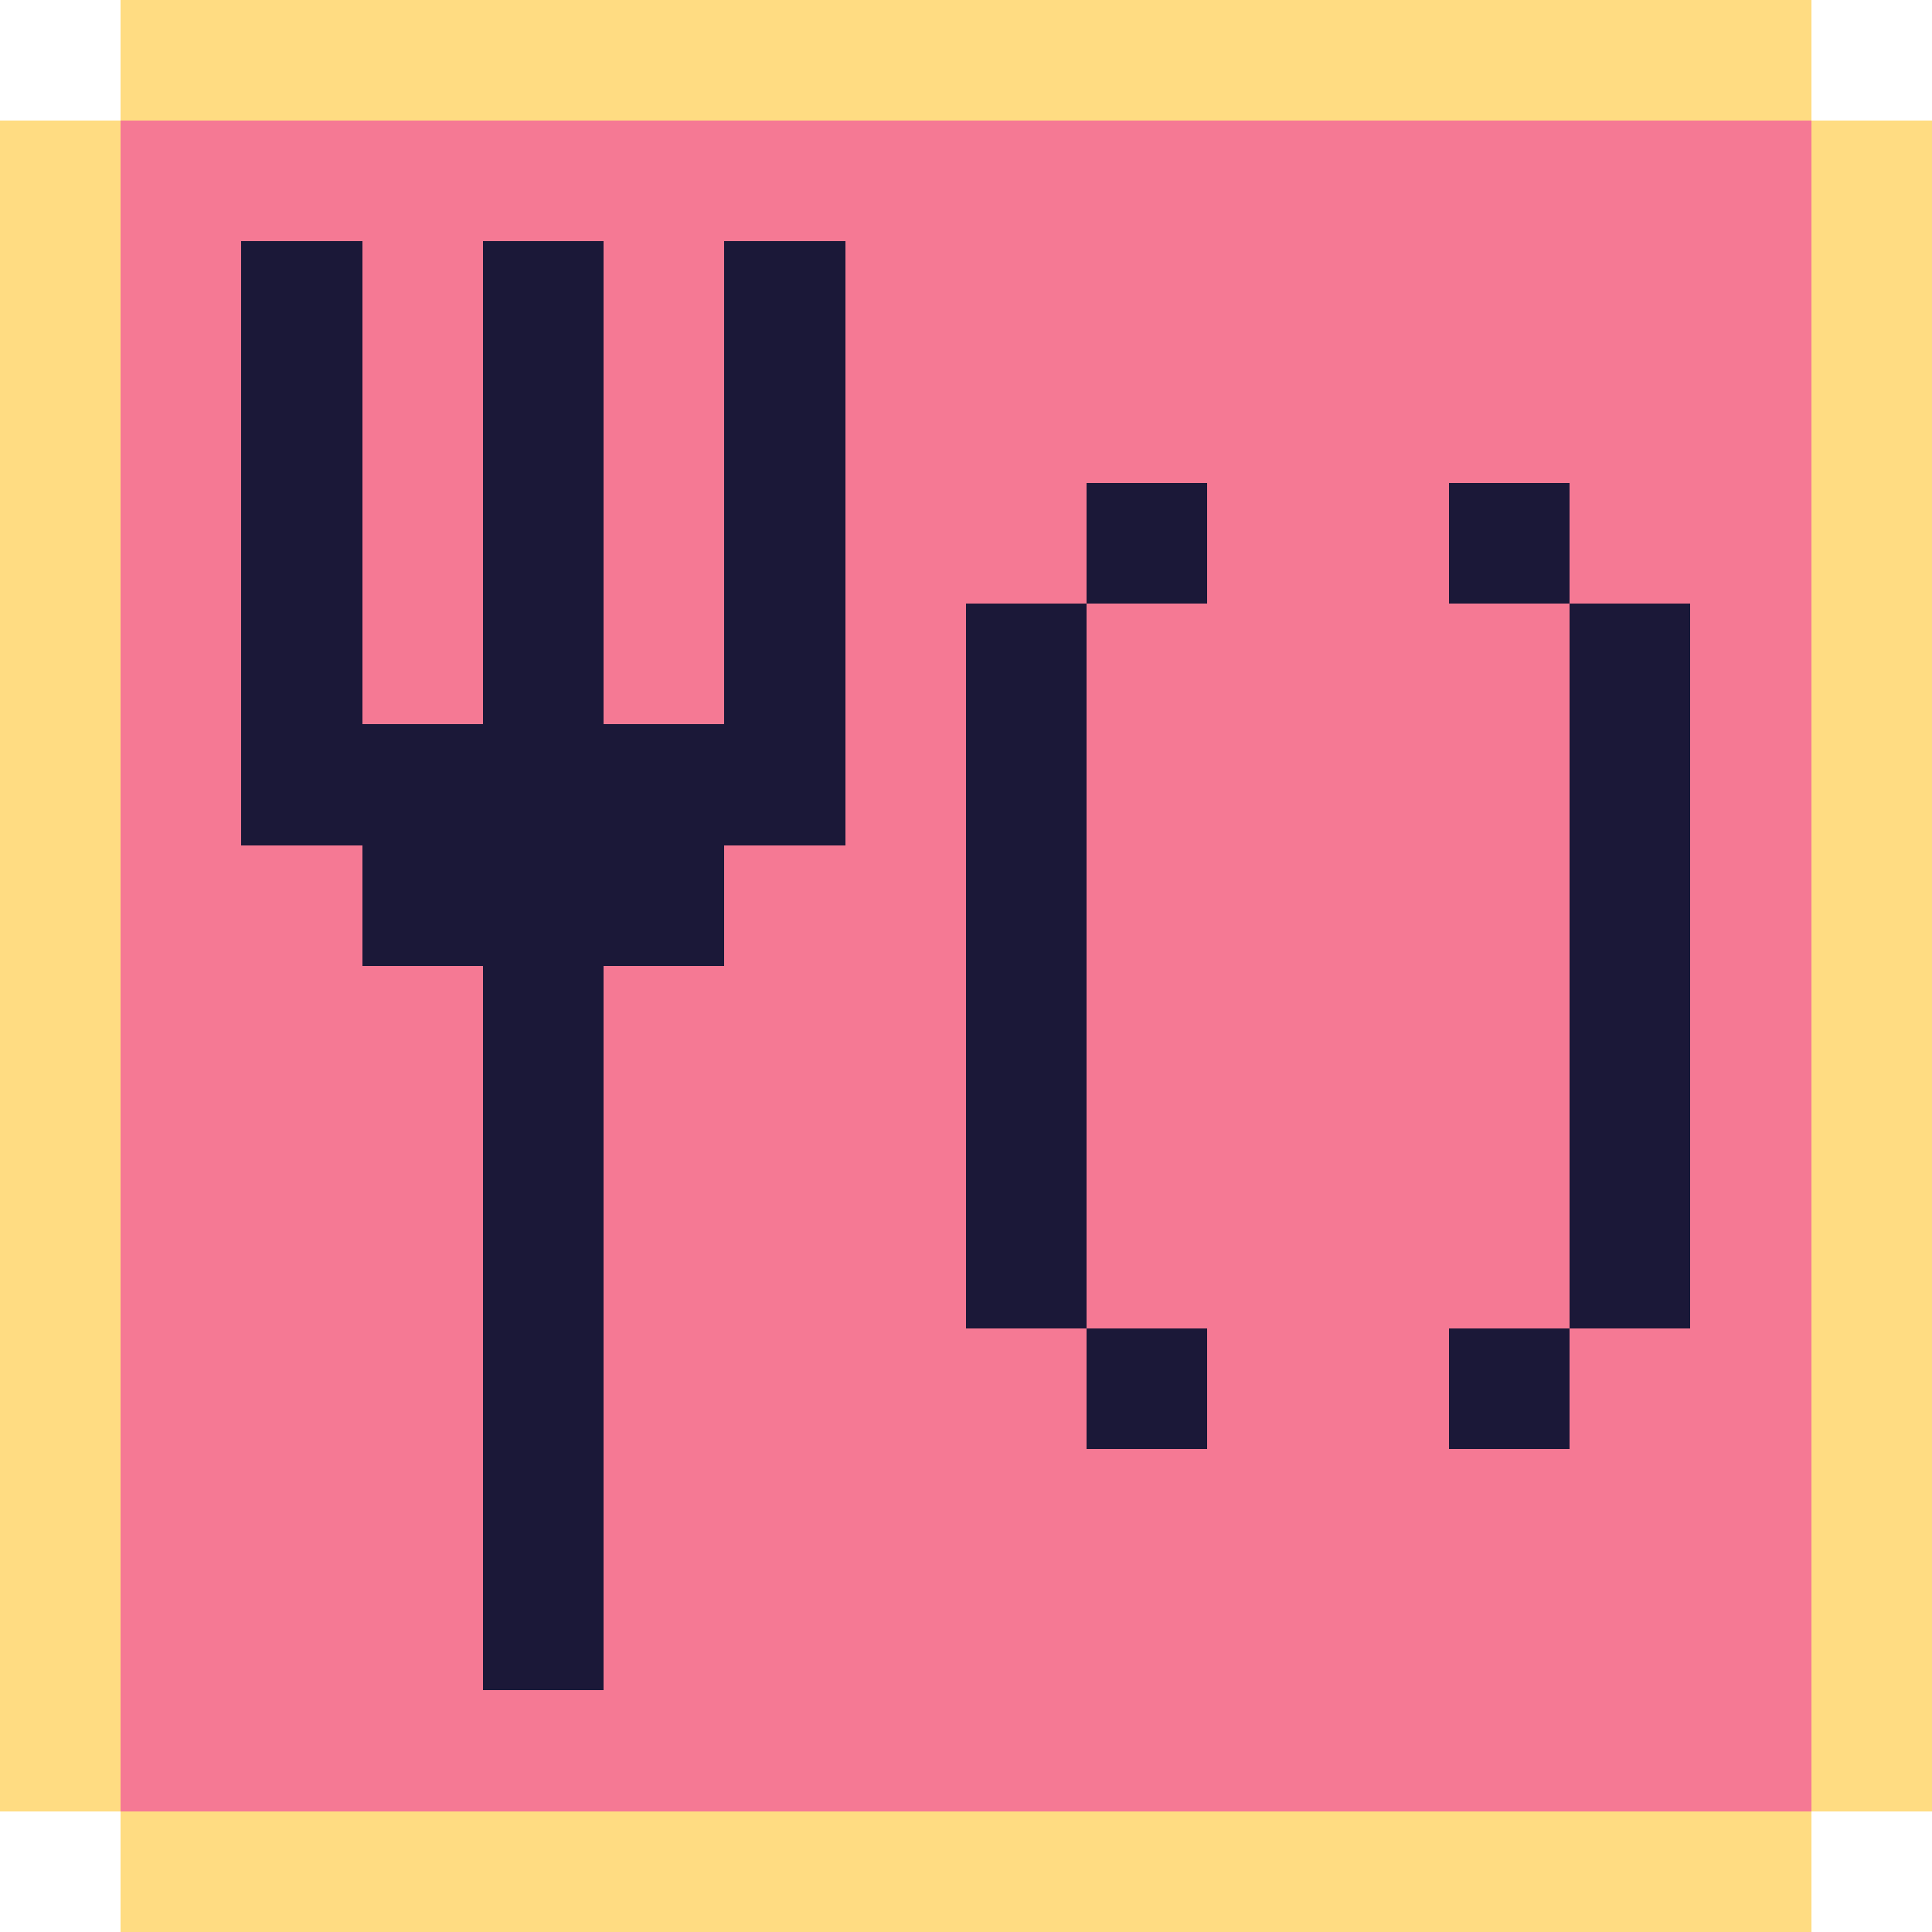
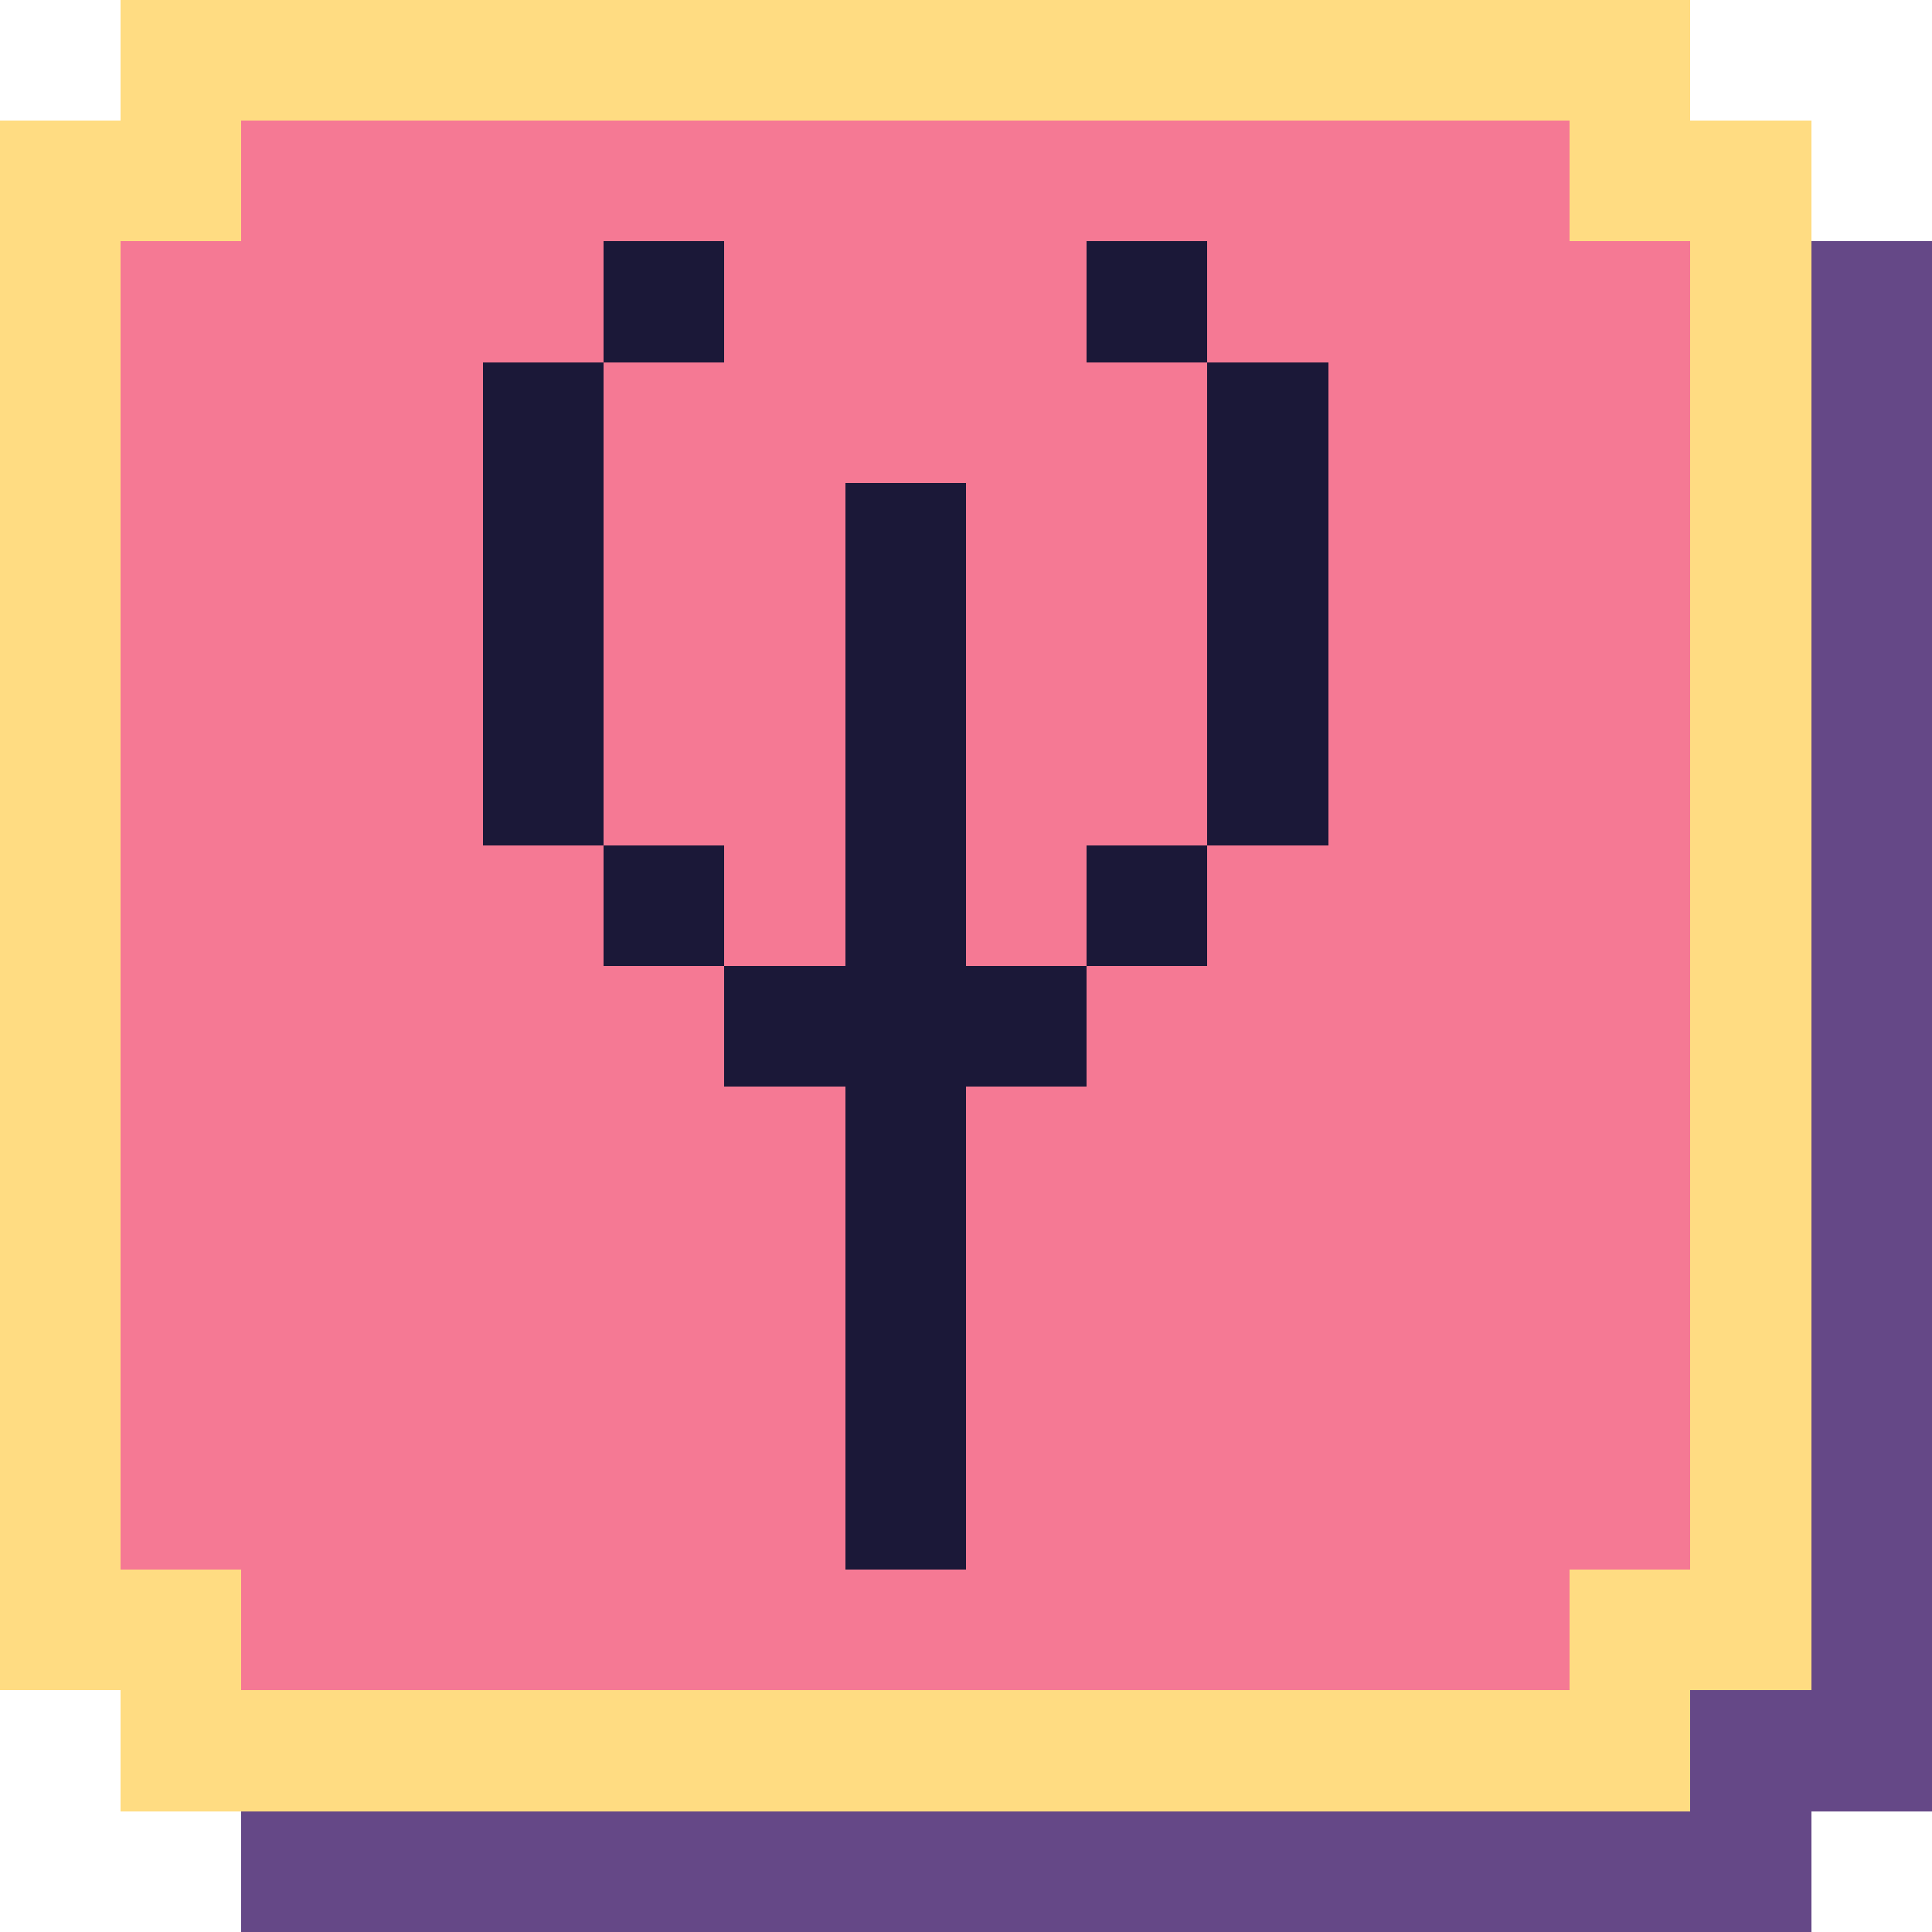
<svg xmlns="http://www.w3.org/2000/svg" viewBox="0 0 16 16" shape-rendering="crispEdges">
-   <path fill="#ffdc82" d="M1 0h14v1h1v14h-1v1H1v-1H0V1h1z" />
-   <path fill="#f57994" d="M1 1h14v14H1z" />
-   <path fill="#1b1838" d="M2 2h1v4h1V2h1v4h1V2h1v5H6v1H5v6H4V8H3V7H2zM9 4h1v1H9v6h1v1H9v-1H8V5h1zM12 4h1v1h1v6h-1v1h-1v-1h1V5h-1z" />
+   <path fill="#654887" d="M2 1h13v1h1v13h-1v1H2v-1H1V2h1z" />
+   <path fill="#ffdc82" d="M1 0h13v1h1v13h-1v1H1v-1H0V1h1z" />
+   <path fill="#f57994" d="M2 1h11v1h1v11h-1v1H2v-1H1V2h1z" />
+   <path fill="#1b1838" d="M5 2h1v1H5zM4 3h1v4H4zM5 7h1v1H5zM9 2h1v1H9zM10 3h1v4h-1zM9 7h1v1H9zM7 4h1v4h1v1H8v4H7V9H6V8h1z" />
</svg>
